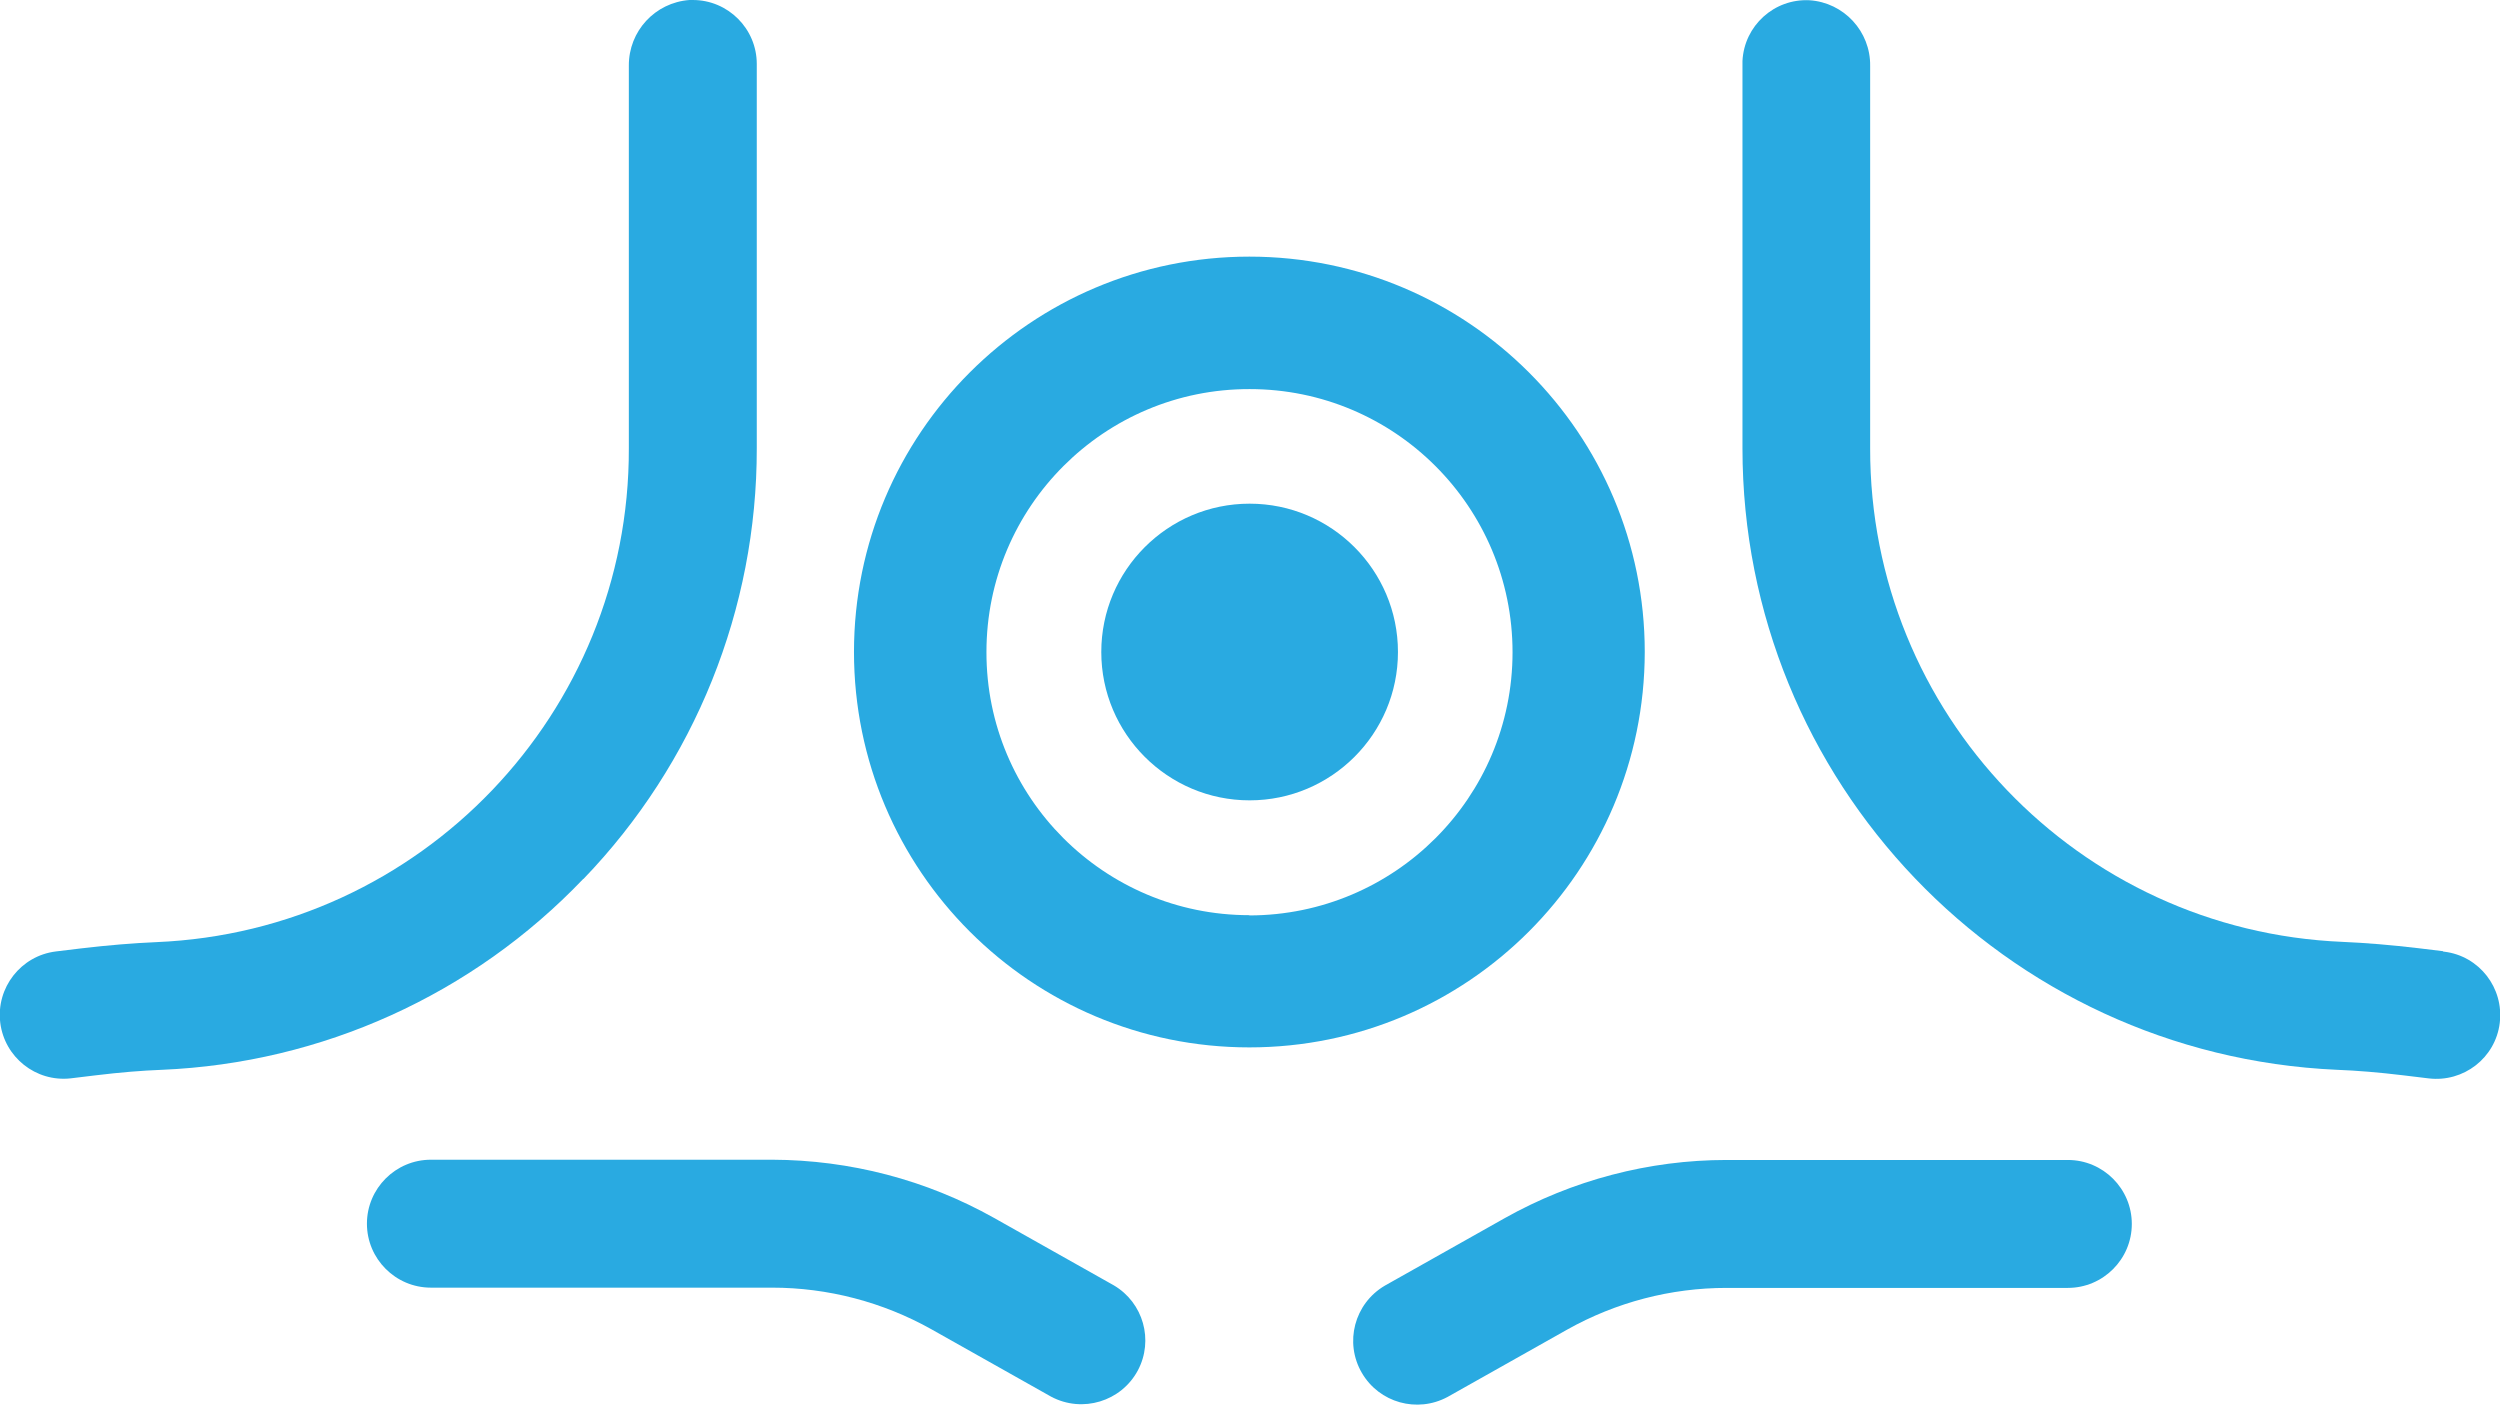
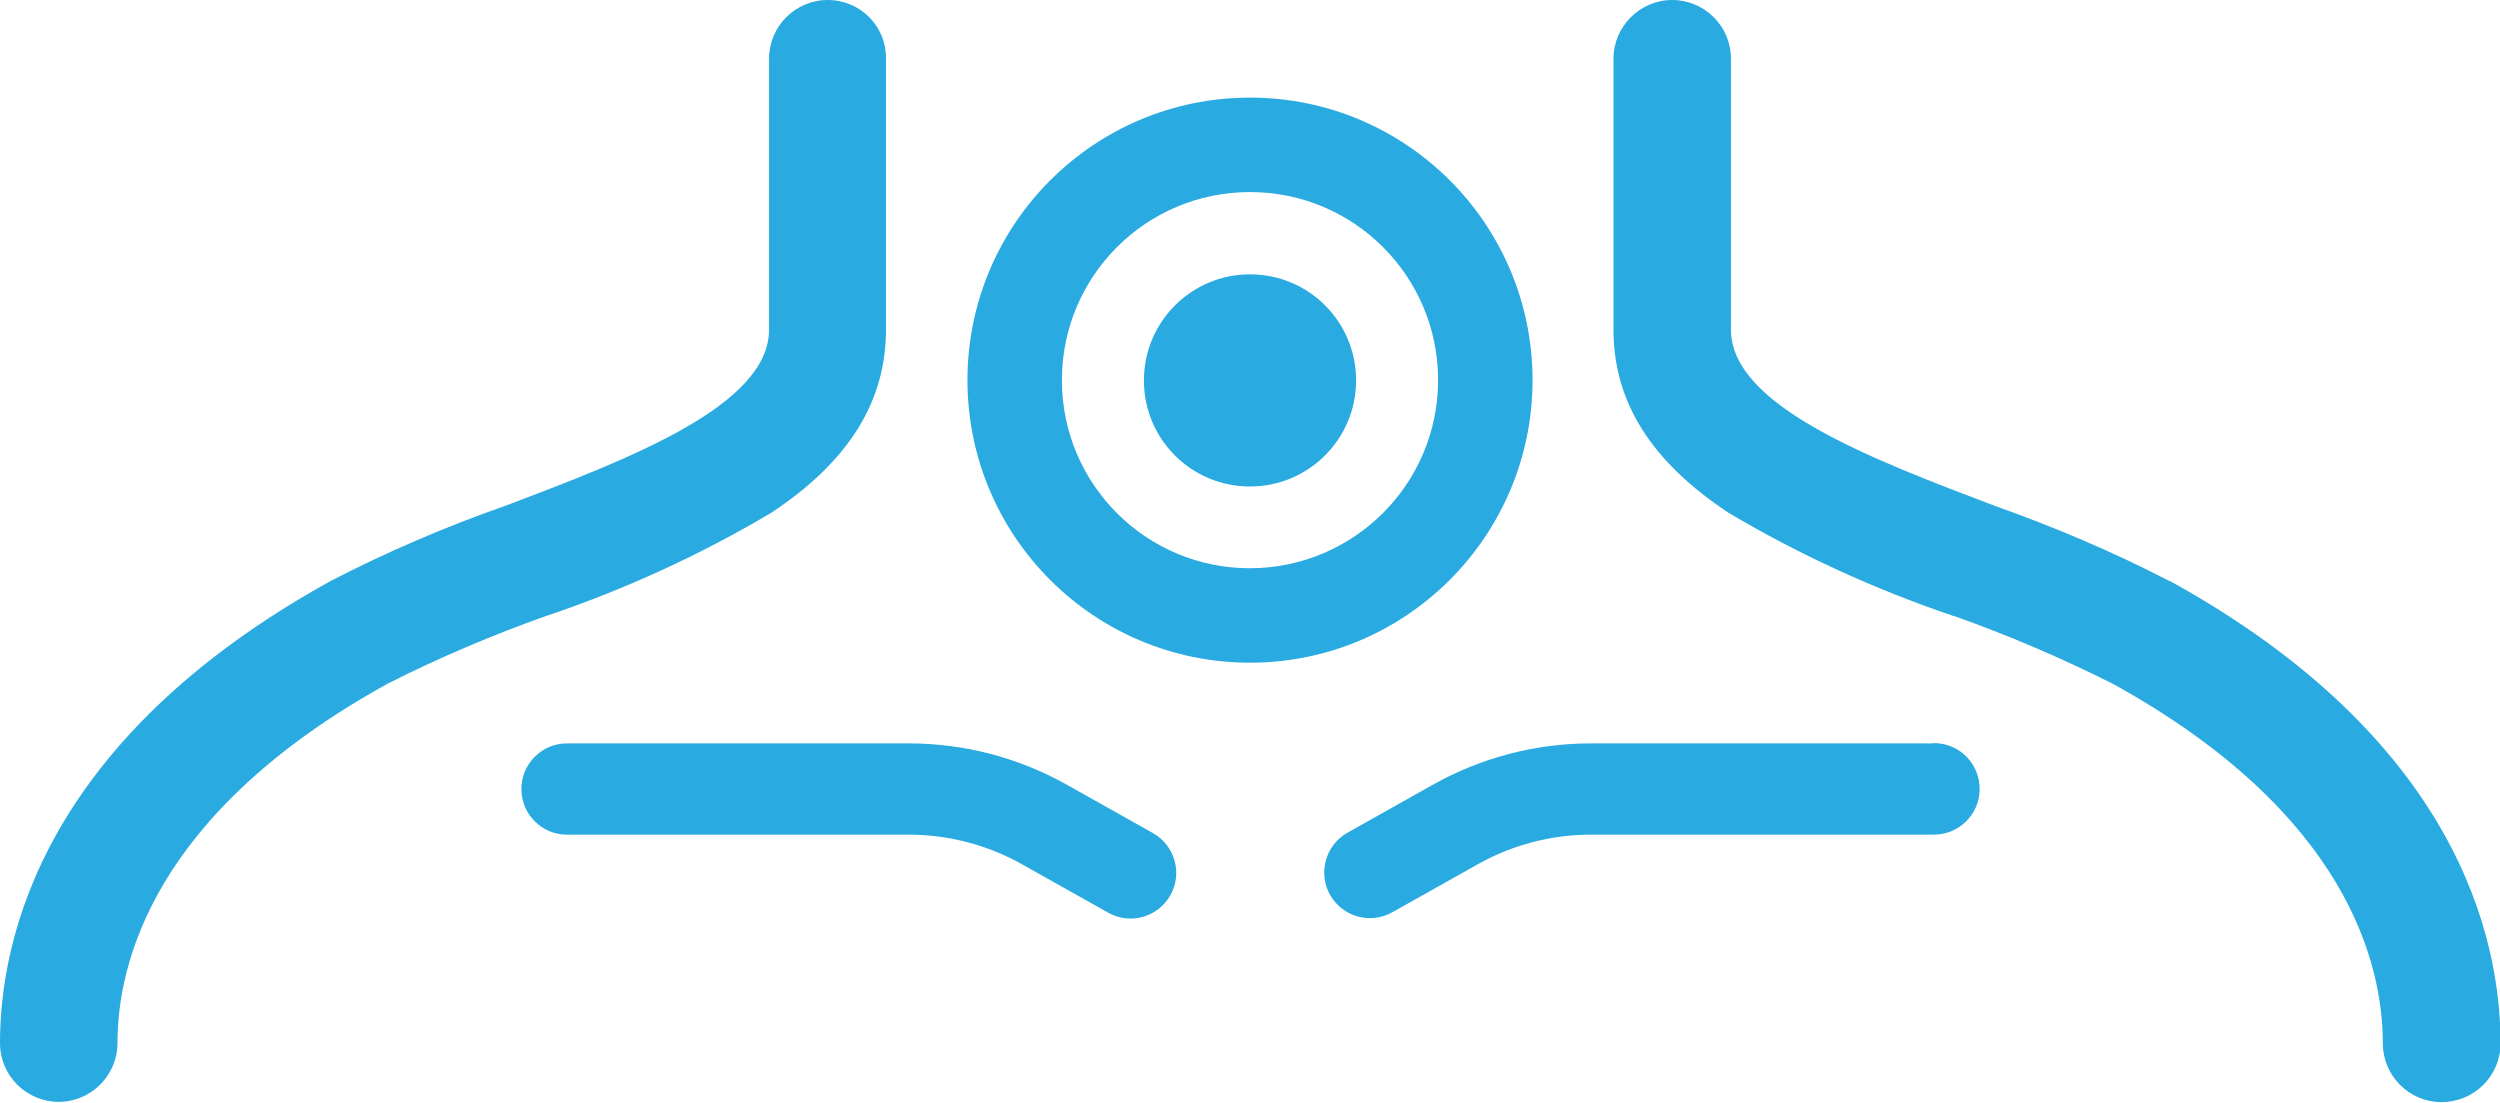
- <svg xmlns="http://www.w3.org/2000/svg" id="a" width="99.27" height="55.77" viewBox="0 0 99.27 55.77">
-   <path id="b" d="M49.62,20c-3.25,0-5.89,2.64-5.89,5.89s2.64,5.89,5.89,5.89c3.25,0,5.89-2.64,5.89-5.89h0c0-3.25-2.64-5.89-5.89-5.89" fill="#29aae1" stroke-width="0" />
-   <path id="c" d="M65.31,25.89c0-8.67-7.03-15.7-15.7-15.7-8.67,0-15.7,7.03-15.7,15.7s7.03,15.7,15.7,15.7h0c8.67,0,15.69-7.03,15.7-15.7M49.61,36.34c-5.77,0-10.45-4.68-10.44-10.45,0-5.77,4.68-10.45,10.45-10.44,5.77,0,10.44,4.68,10.44,10.45,0,5.77-4.68,10.44-10.45,10.45" fill="#29aae1" stroke-width="0" />
-   <path id="d" d="M23.17,34.9c4.42-4.59,6.89-10.72,6.88-17.1V2.54C30.05,1.14,28.91,0,27.51,0c-.04,0-.08,0-.13,0-1.37.1-2.42,1.24-2.41,2.61v15.19c.03,10.51-8.26,19.17-18.76,19.61-.92.04-1.9.12-3,.25l-.99.12c-1.39.17-2.38,1.44-2.21,2.83.17,1.37,1.41,2.36,2.79,2.21l.99-.12c.99-.12,1.85-.19,2.64-.22,6.35-.27,12.34-2.98,16.73-7.58" fill="#29aae1" stroke-width="0" />
-   <path id="e" d="M97.01,37.77l-.99-.12c-1.1-.13-2.08-.21-3-.25-10.5-.44-18.78-9.09-18.76-19.6V2.62c.02-1.37-1.04-2.52-2.41-2.61-1.4-.07-2.59,1.01-2.66,2.41,0,.04,0,.08,0,.12v15.26c0,13.22,10.4,24.09,23.61,24.68.78.03,1.65.1,2.64.22l.99.12c1.39.17,2.66-.81,2.83-2.2.17-1.39-.81-2.66-2.2-2.83-.01,0-.03,0-.04,0" fill="#29aae1" stroke-width="0" />
-   <path id="f" d="M82.11,46.06h-13.55c-3.08,0-6.12.8-8.81,2.31l-4.76,2.68c-1.21.71-1.62,2.26-.91,3.47.69,1.18,2.19,1.6,3.4.95l4.76-2.68c1.93-1.08,4.1-1.65,6.32-1.65h13.55c1.4,0,2.54-1.14,2.54-2.54s-1.14-2.54-2.54-2.54" fill="#29aae1" stroke-width="0" />
-   <path id="g" d="M44.23,51.04l-4.76-2.68c-2.69-1.51-5.72-2.3-8.81-2.31h-13.55c-1.4,0-2.54,1.14-2.54,2.54s1.14,2.54,2.54,2.54h13.55c2.21,0,4.39.57,6.32,1.65l4.76,2.68c1.24.66,2.78.19,3.44-1.04.64-1.2.22-2.69-.95-3.38" fill="#29aae1" stroke-width="0" />
+ <svg xmlns="http://www.w3.org/2000/svg" id="a" width="94.5" height="41.66" viewBox="0 0 94.5 41.66">
+   <path id="b" d="M47.25,10.37c-2.21,0-4.01,1.79-4.01,4.01s1.79,4.01,4.01,4.01c2.21,0,4.01-1.79,4.01-4.01s-1.79-4.01-4.01-4.01h0" fill="#29aae1" stroke-width="0" />
+   <path id="c" d="M57.93,14.37c0-5.9-4.78-10.68-10.68-10.68s-10.68,4.78-10.68,10.68,4.78,10.68,10.68,10.68c5.9,0,10.68-4.79,10.68-10.68M47.25,21.48c-3.93,0-7.11-3.18-7.11-7.11,0-3.93,3.18-7.11,7.11-7.11,3.93,0,7.11,3.18,7.11,7.11,0,3.92-3.18,7.1-7.11,7.11" fill="#29aae1" stroke-width="0" />
+   <path id="d" d="M73.06,28.1h-12.92c-2.1,0-4.16.54-5.99,1.57l-3.24,1.82c-.82.48-1.1,1.54-.62,2.36.47.8,1.49,1.09,2.31.65l3.24-1.82c1.31-.74,2.79-1.13,4.3-1.13h12.92c.95.02,1.75-.73,1.77-1.69s-.73-1.75-1.69-1.77c-.03,0-.06,0-.08,0" fill="#29aae1" stroke-width="0" />
+   <path id="e" d="M43.58,31.49l-3.24-1.82c-1.83-1.03-3.89-1.57-5.99-1.57h-12.92c-.95,0-1.73.78-1.72,1.73,0,.95.77,1.72,1.72,1.72h12.92c1.51,0,2.99.39,4.3,1.13l3.24,1.82c.83.47,1.88.17,2.35-.66.47-.83.17-1.88-.66-2.35h0" fill="#29aae1" stroke-width="0" />
+   <path id="f" d="M82,21.96c-2.13-1.1-4.34-2.04-6.6-2.84-4.67-1.77-9.97-3.78-9.97-6.66V2.22c0-1.23-1-2.22-2.22-2.22s-2.22,1-2.22,2.22v10.24c0,2.73,1.42,4.99,4.36,6.93,2.68,1.59,5.53,2.89,8.48,3.89h.02c2.06.73,4.07,1.59,6.02,2.57,8.88,4.9,10.2,10.61,10.2,13.58,0,1.23.99,2.23,2.22,2.23,1.23,0,2.23-.99,2.23-2.22h0c0-3.96-1.62-11.48-12.5-17.48" fill="#29aae1" stroke-width="0" />
+   <path id="g" d="M31.29,0c-1.23,0-2.22,1-2.22,2.22v10.24c0,2.88-5.3,4.89-9.97,6.66-2.26.79-4.47,1.74-6.6,2.84C1.62,27.97,0,35.49,0,39.43c0,1.23,1,2.22,2.22,2.22s2.22-1,2.22-2.22c0-2.97,1.33-8.68,10.2-13.58,1.95-.99,3.96-1.84,6.01-2.57h.01c2.96-1,5.8-2.3,8.48-3.89,2.93-1.93,4.35-4.2,4.35-6.93V2.22C33.51,1,32.52,0,31.29,0" fill="#29aae1" stroke-width="0" />
</svg>
